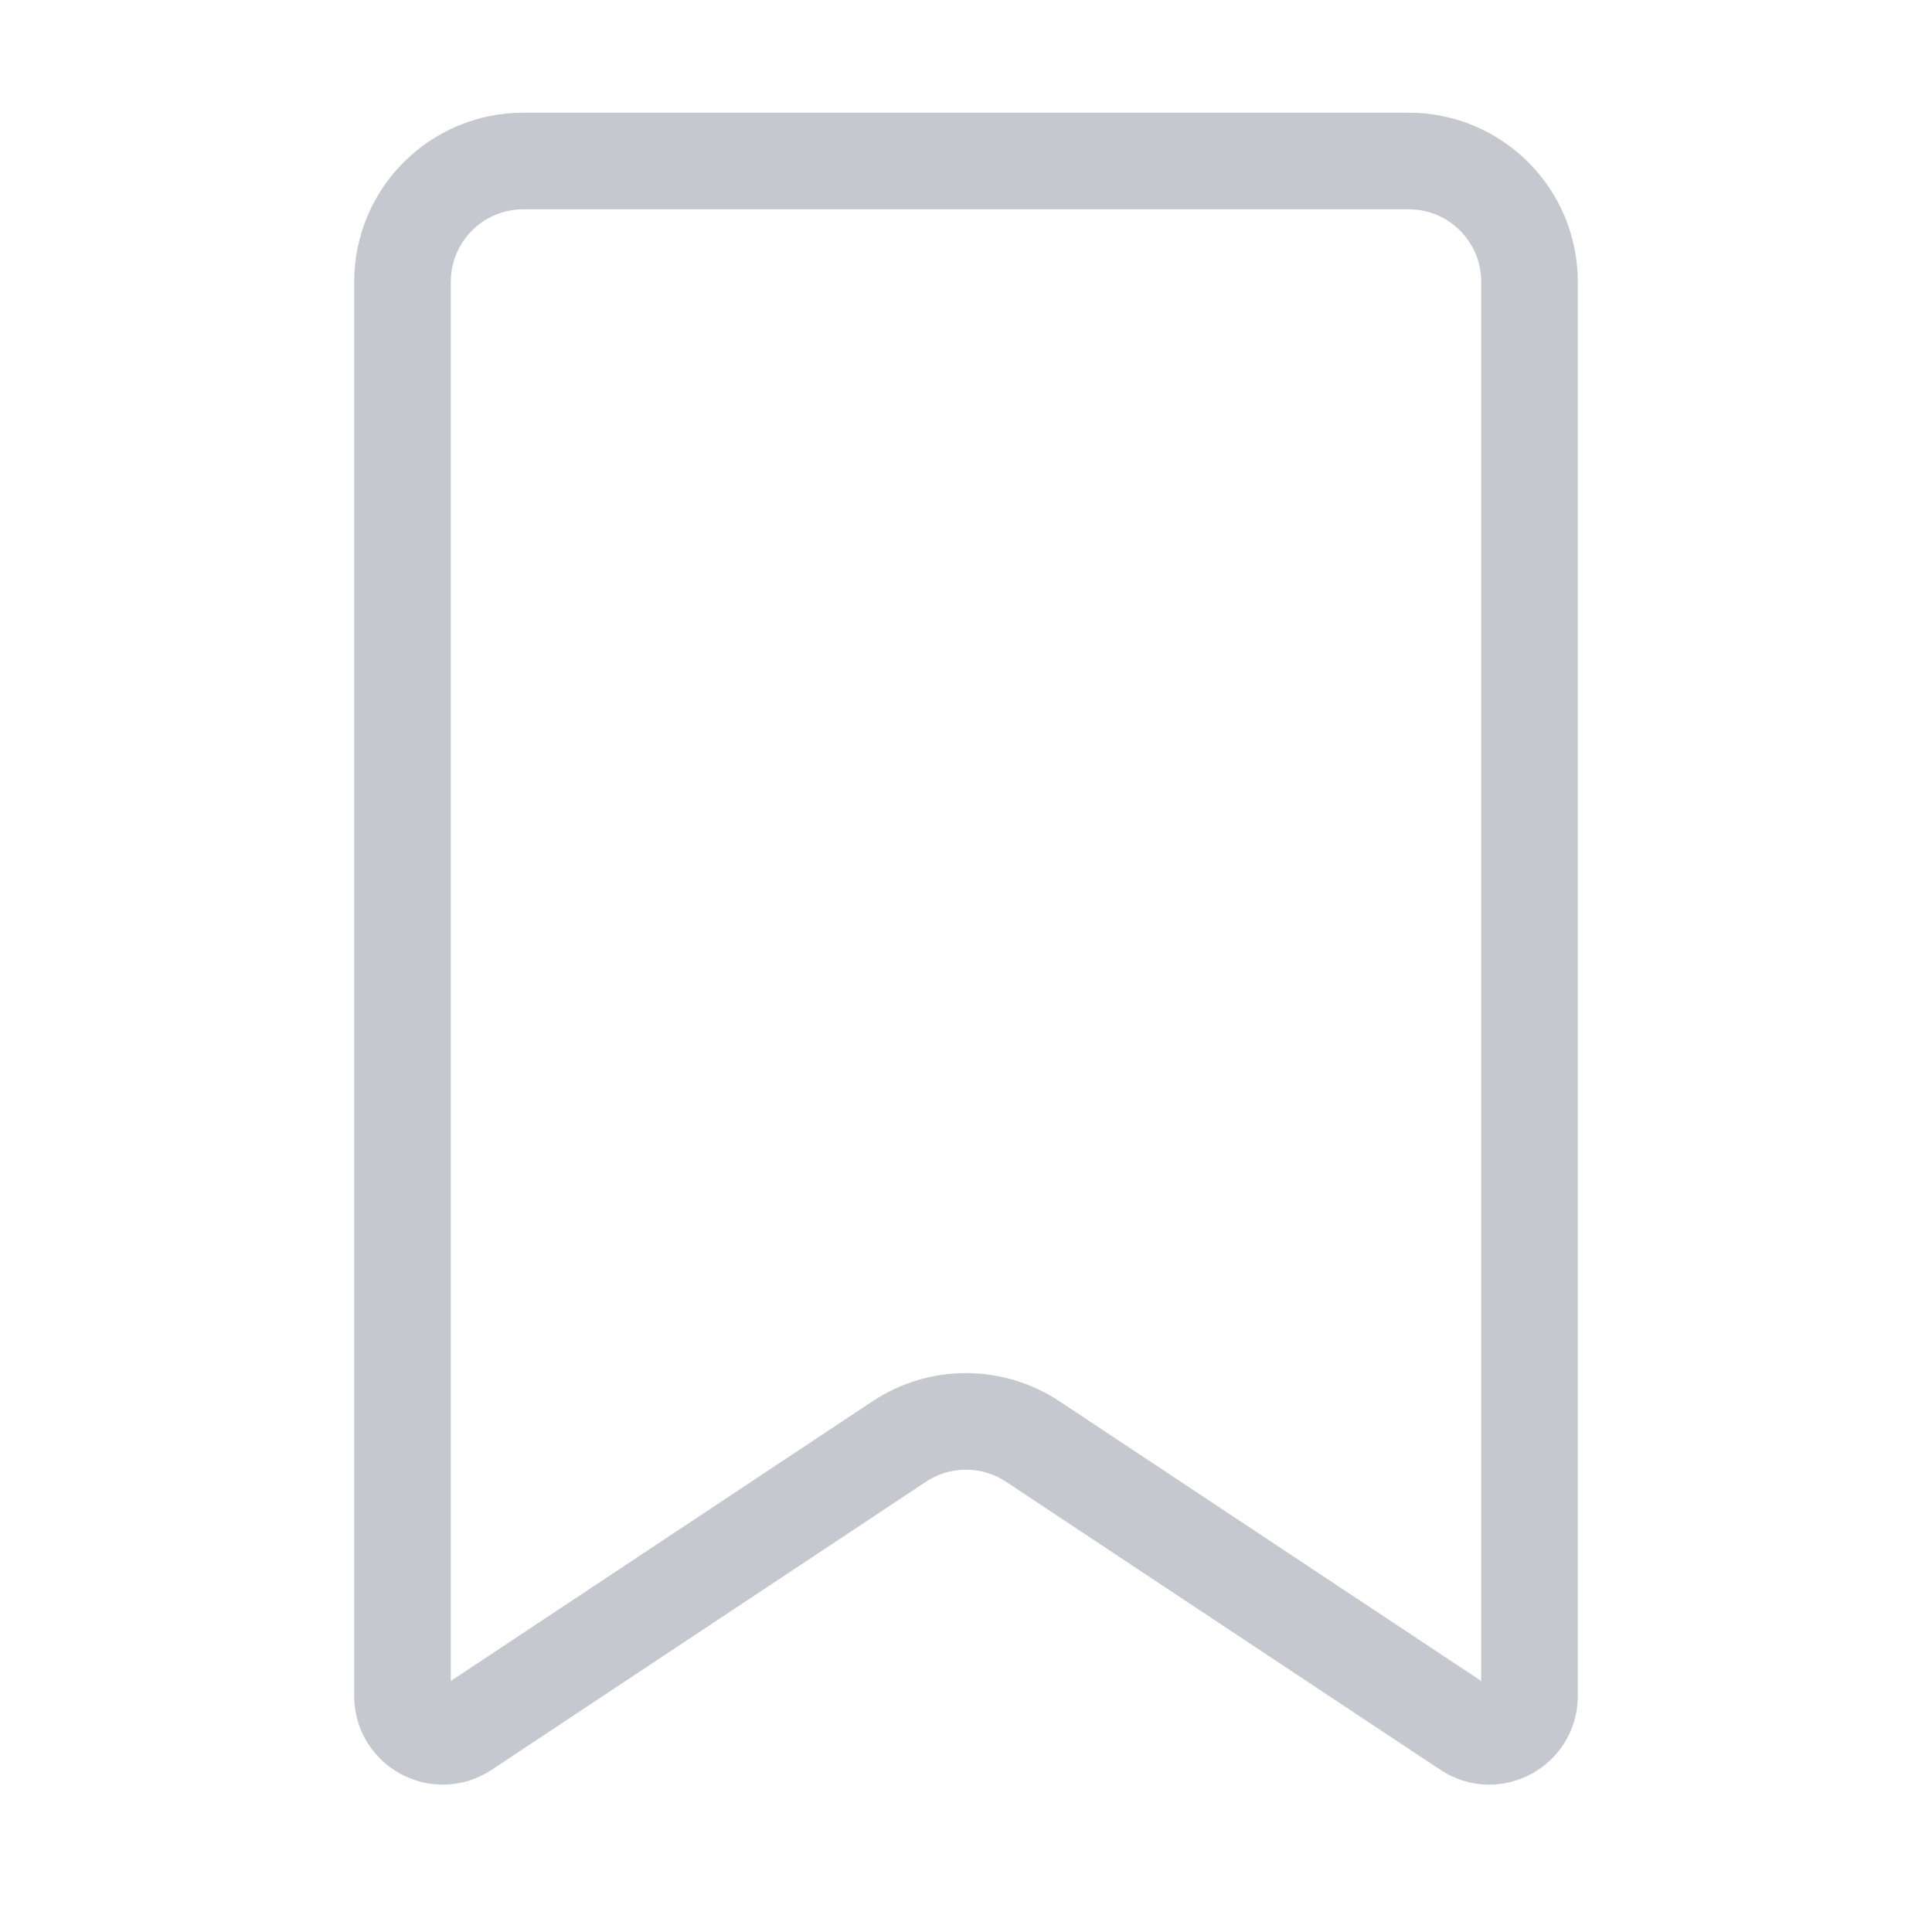
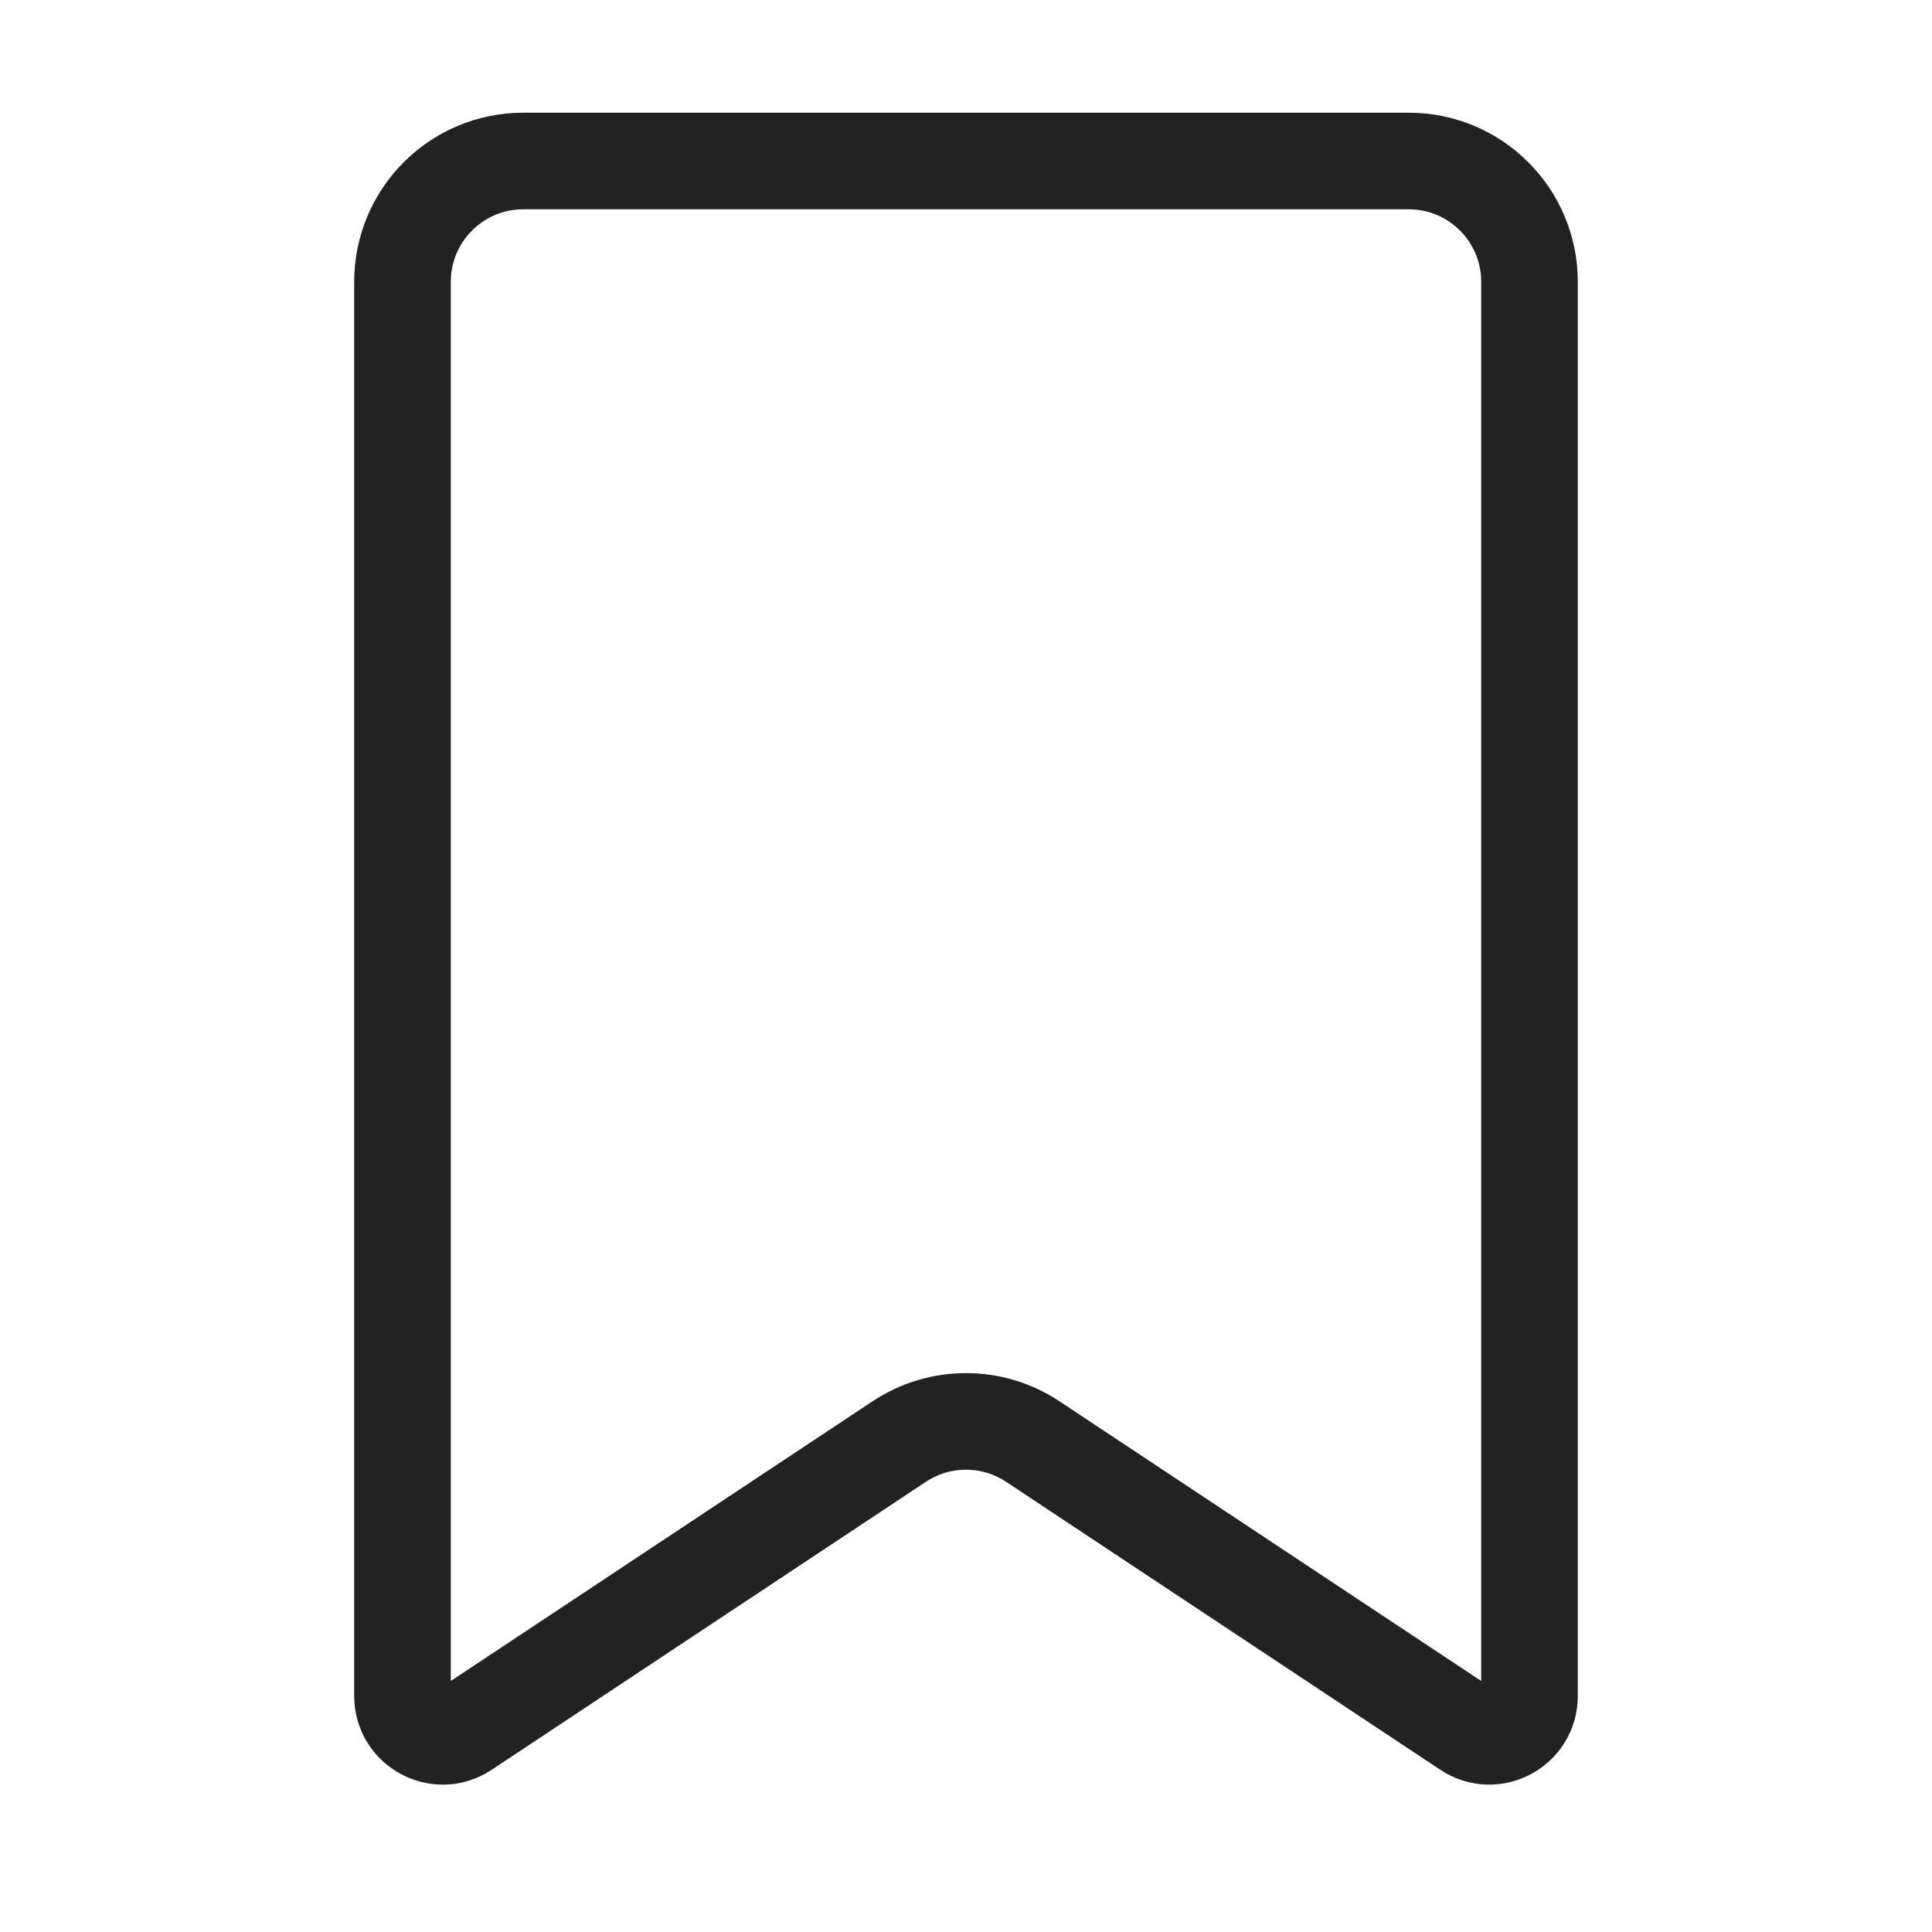
<svg xmlns="http://www.w3.org/2000/svg" width="24" height="24" viewBox="0 0 24 24" fill="none">
  <g id="Iconography">
-     <path id="Rectangle 310" d="M5 3.5C5 2.672 5.672 2 6.5 2H17.5C18.328 2 19 2.672 19 3.5V21.068C19 21.467 18.556 21.706 18.224 21.485L12.829 17.907C12.327 17.574 11.673 17.574 11.171 17.907L5.776 21.485C5.444 21.706 5 21.467 5 21.068V3.5Z" stroke="#C5C8CE" stroke-width="1.2" />
+     <path id="Rectangle 310" d="M5 3.5C5 2.672 5.672 2 6.5 2H17.5C18.328 2 19 2.672 19 3.5V21.068C19 21.467 18.556 21.706 18.224 21.485L12.829 17.907C12.327 17.574 11.673 17.574 11.171 17.907L5.776 21.485C5.444 21.706 5 21.467 5 21.068V3.5Z" stroke="#222222" stroke-width="1.2" />
  </g>
</svg>
